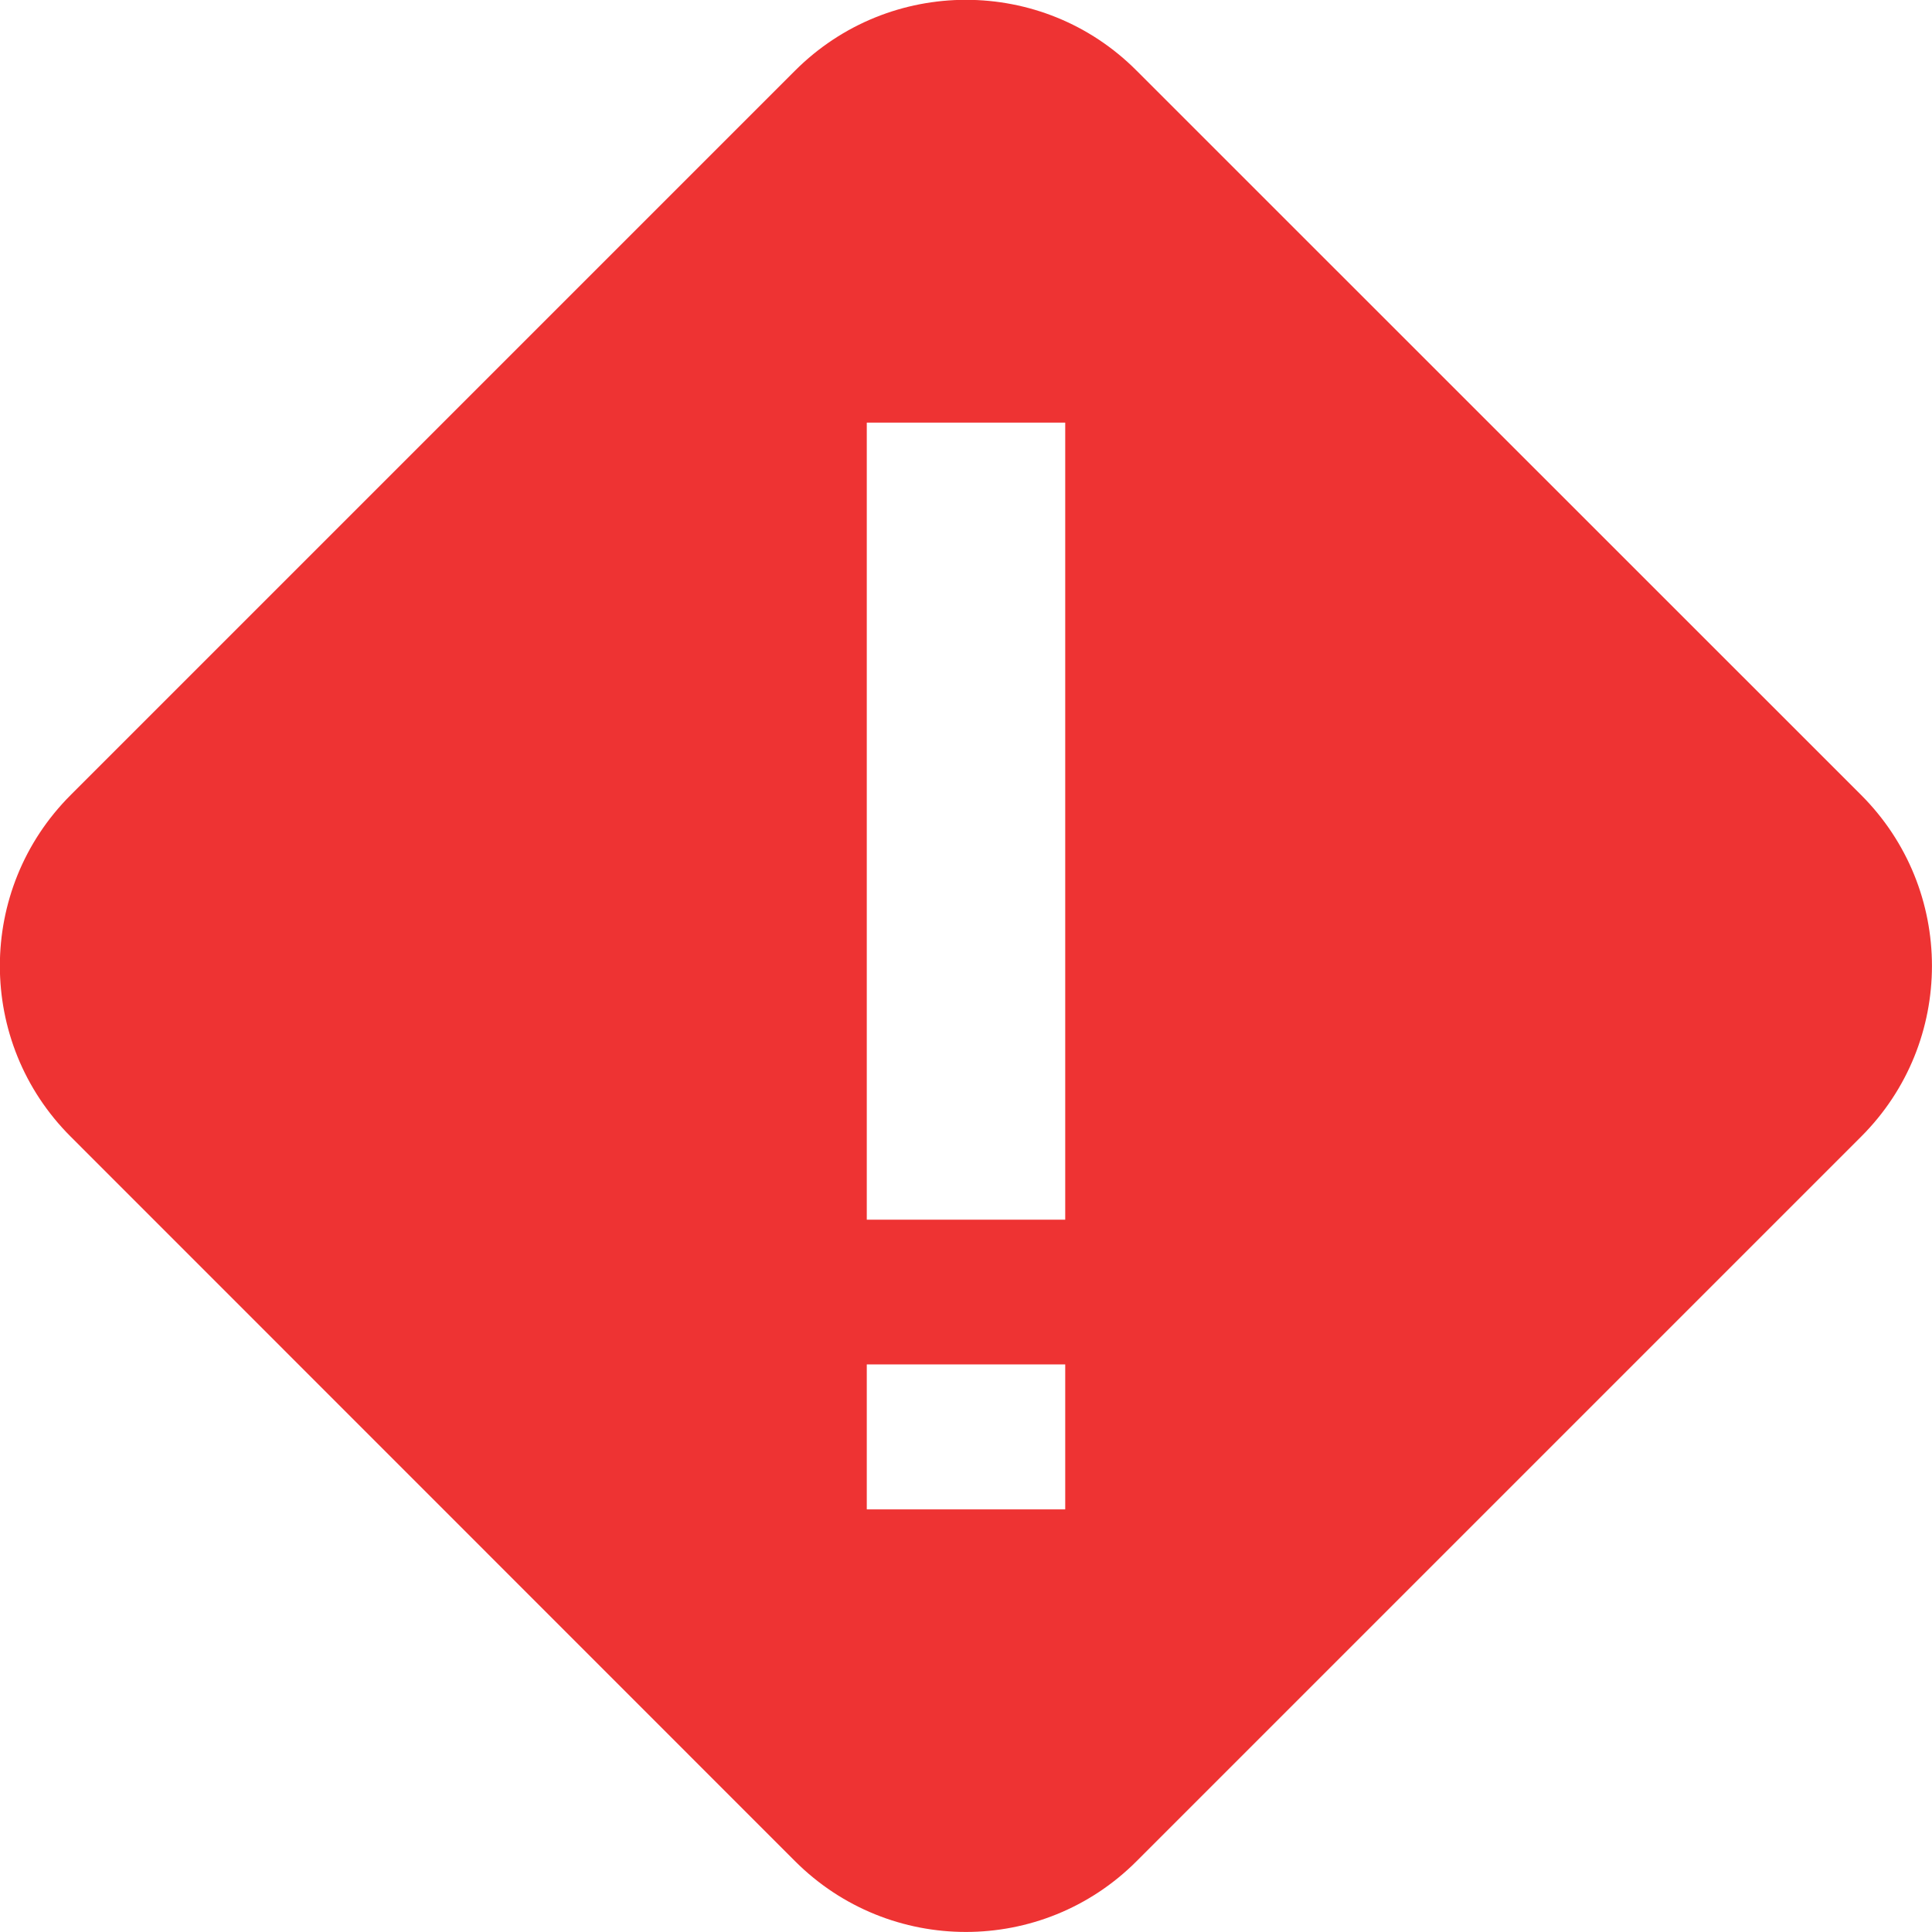
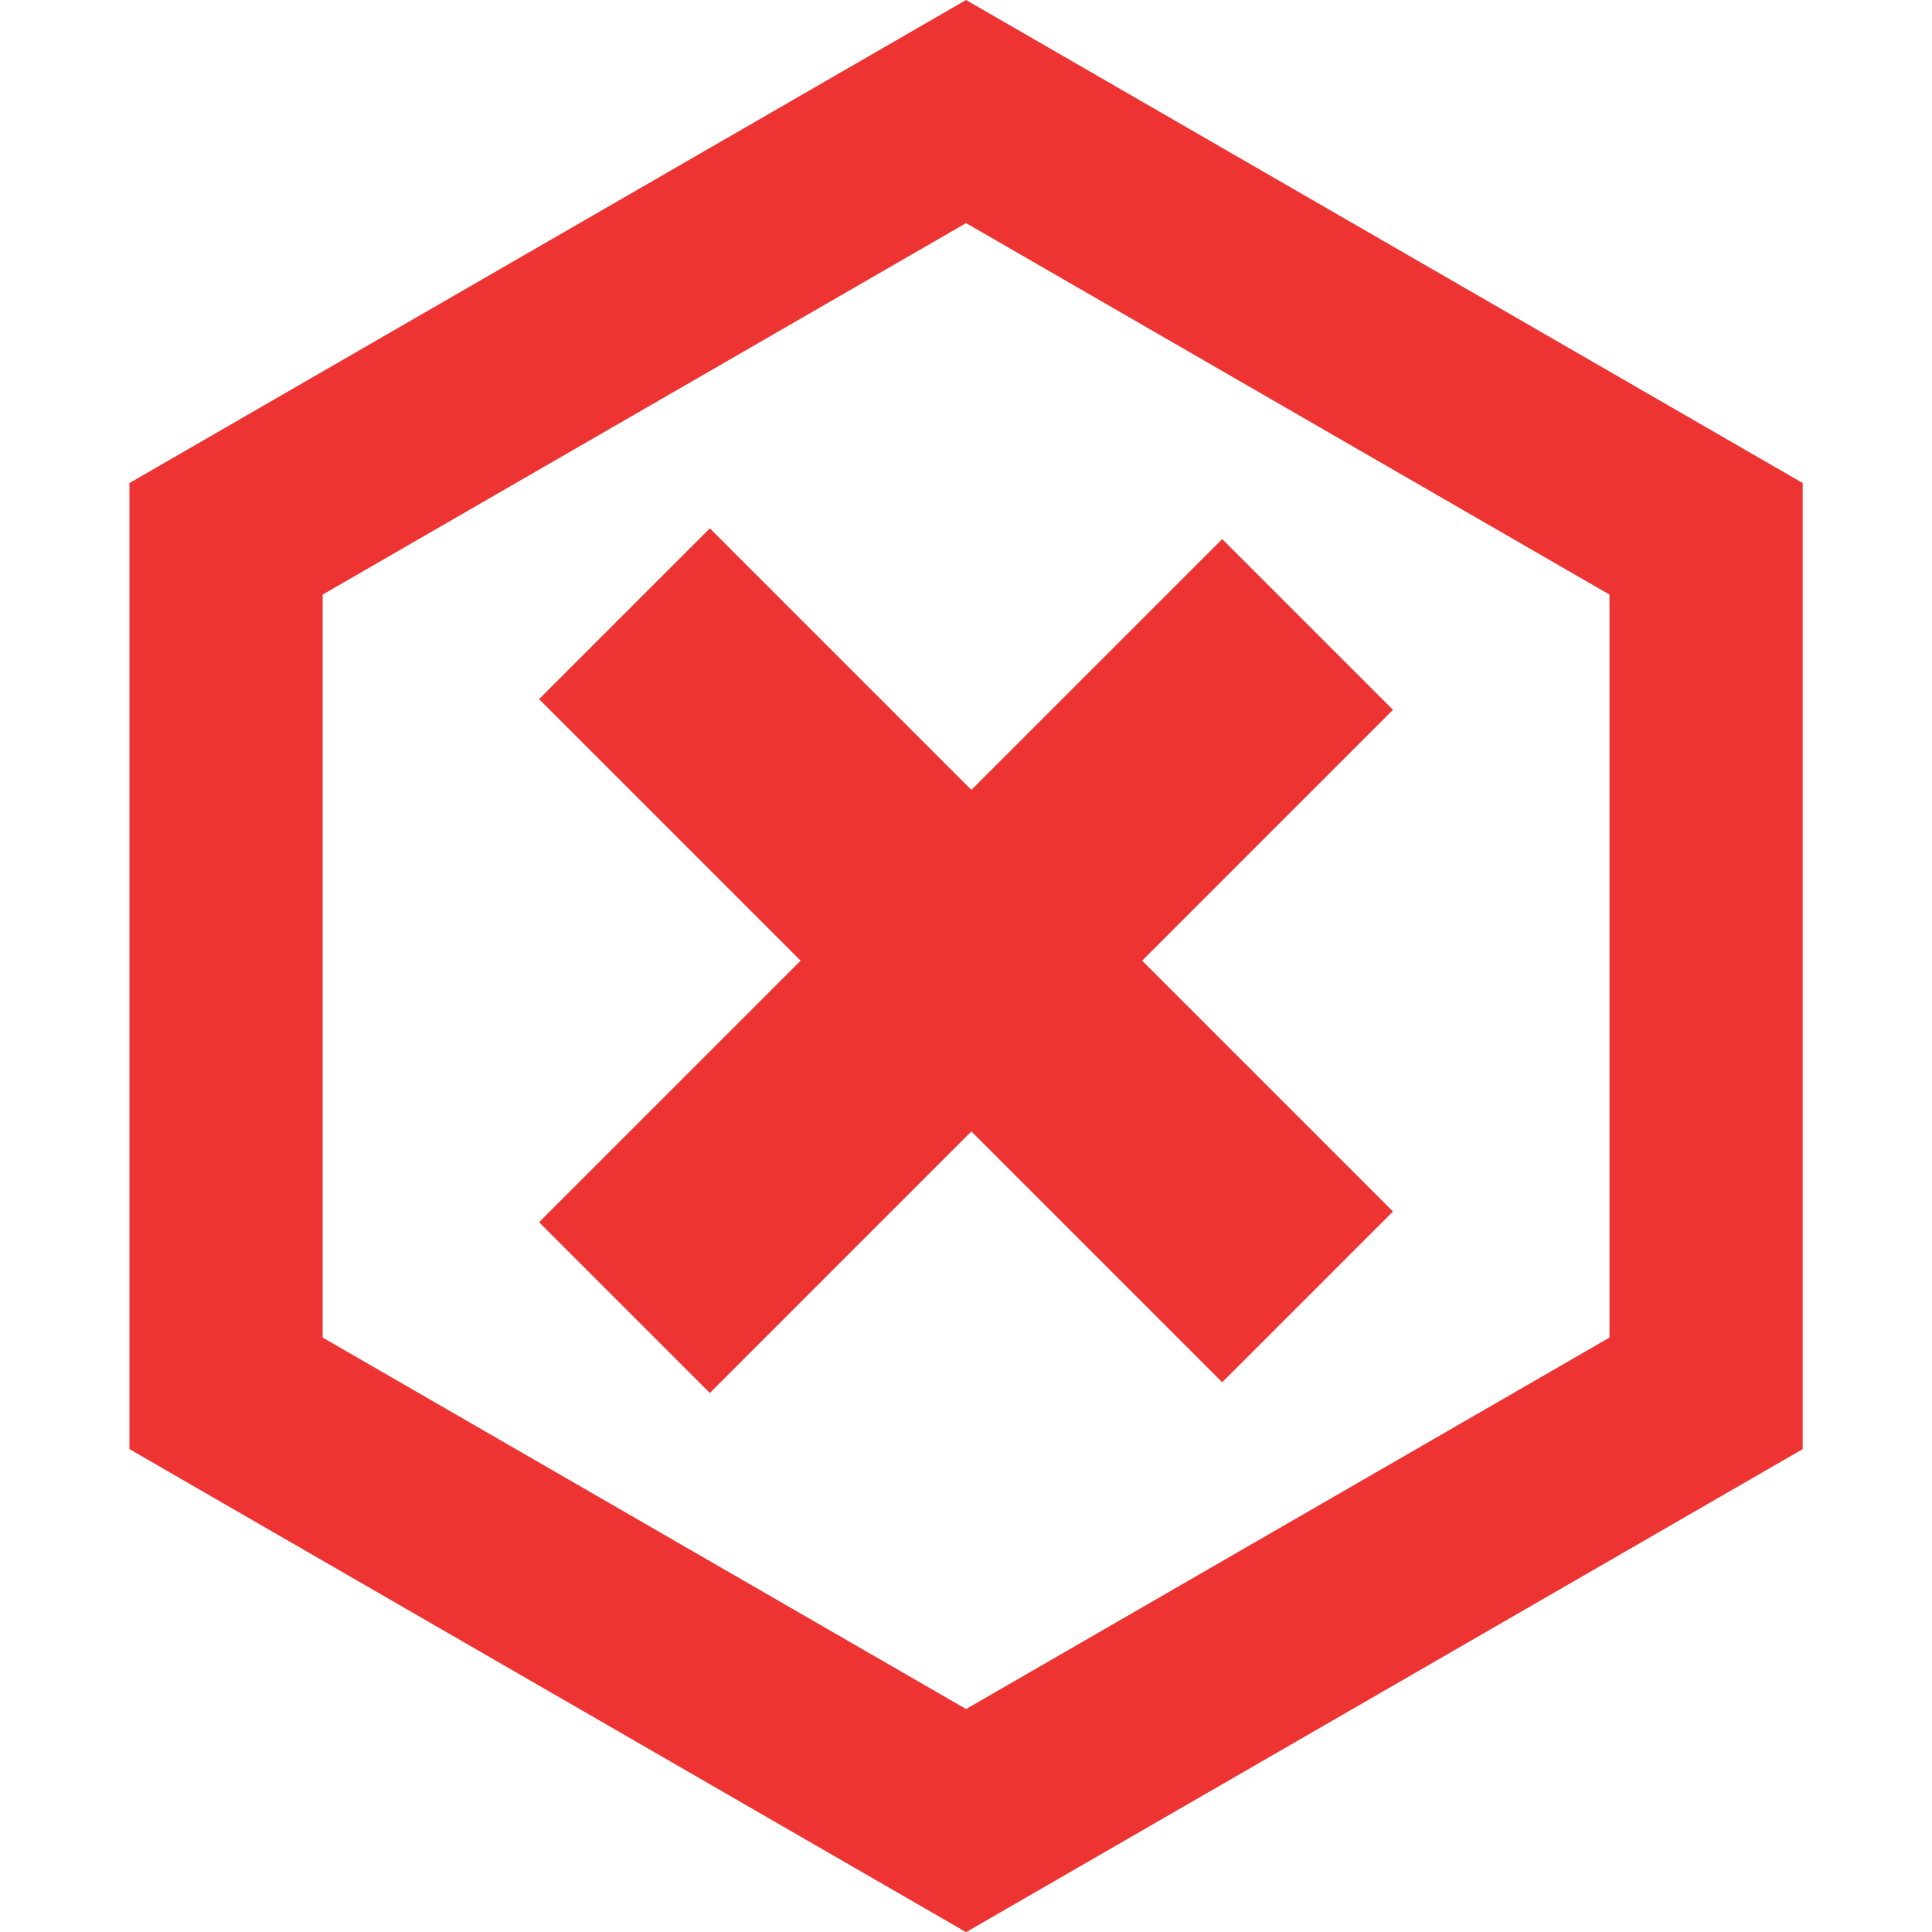
<svg xmlns="http://www.w3.org/2000/svg" width="40" height="40" viewBox="0 0 10.583 10.583" version="1.1" id="svg5">
  <defs id="defs2" />
  <g id="layer1">
-     <path id="path1" style="color:#000000;fill:#ee3333;stroke-linecap:square;stroke-linejoin:round;-inkscape-stroke:none;fill-opacity:1" d="M 5.291 -0.001 C 4.953 -0.001 4.614 0.128 4.355 0.387 L 0.387 4.355 C -0.13 4.872 -0.13 5.71 0.387 6.226 L 4.355 10.195 C 4.872 10.712 5.71 10.712 6.226 10.195 L 10.195 6.226 C 10.712 5.71 10.712 4.872 10.195 4.355 L 6.226 0.387 C 5.968 0.128 5.63 -0.001 5.291 -0.001 z M 4.748 2.315 L 5.835 2.315 L 5.835 6.681 L 4.748 6.681 L 4.748 2.315 z M 4.748 7.474 L 5.835 7.474 L 5.835 8.268 L 4.748 8.268 L 4.748 7.474 z " />
+     <path style="fill:none;stroke:#ee3333;stroke-width:1.377;stroke-linecap:round;stroke-linejoin:miter;stroke-opacity:1;paint-order:stroke markers fill" id="path1" d="m 10.566,8.337 -5.274,3.045 -5.274,-3.045 2e-8,-6.09 L 5.292,-0.798 10.566,2.247 Z" transform="matrix(0.7686123,0,0,0.7686123,1.224427,1.224427)" />
+     <rect style="fill:#ee3333;fill-opacity:1;stroke:none;stroke-width:1.058;stroke-linecap:round;paint-order:stroke markers fill" id="rect1" width="1.323" height="5.292" x="-0.62" y="4.796" transform="rotate(-45)" />
+     <rect style="fill:#ee3333;fill-opacity:1;stroke:none;stroke-width:1.058;stroke-linecap:round;paint-order:stroke markers fill" id="rect2" width="1.323" height="5.292" x="6.822" y="-2.646" transform="rotate(45)" />
  </g>
</svg>
